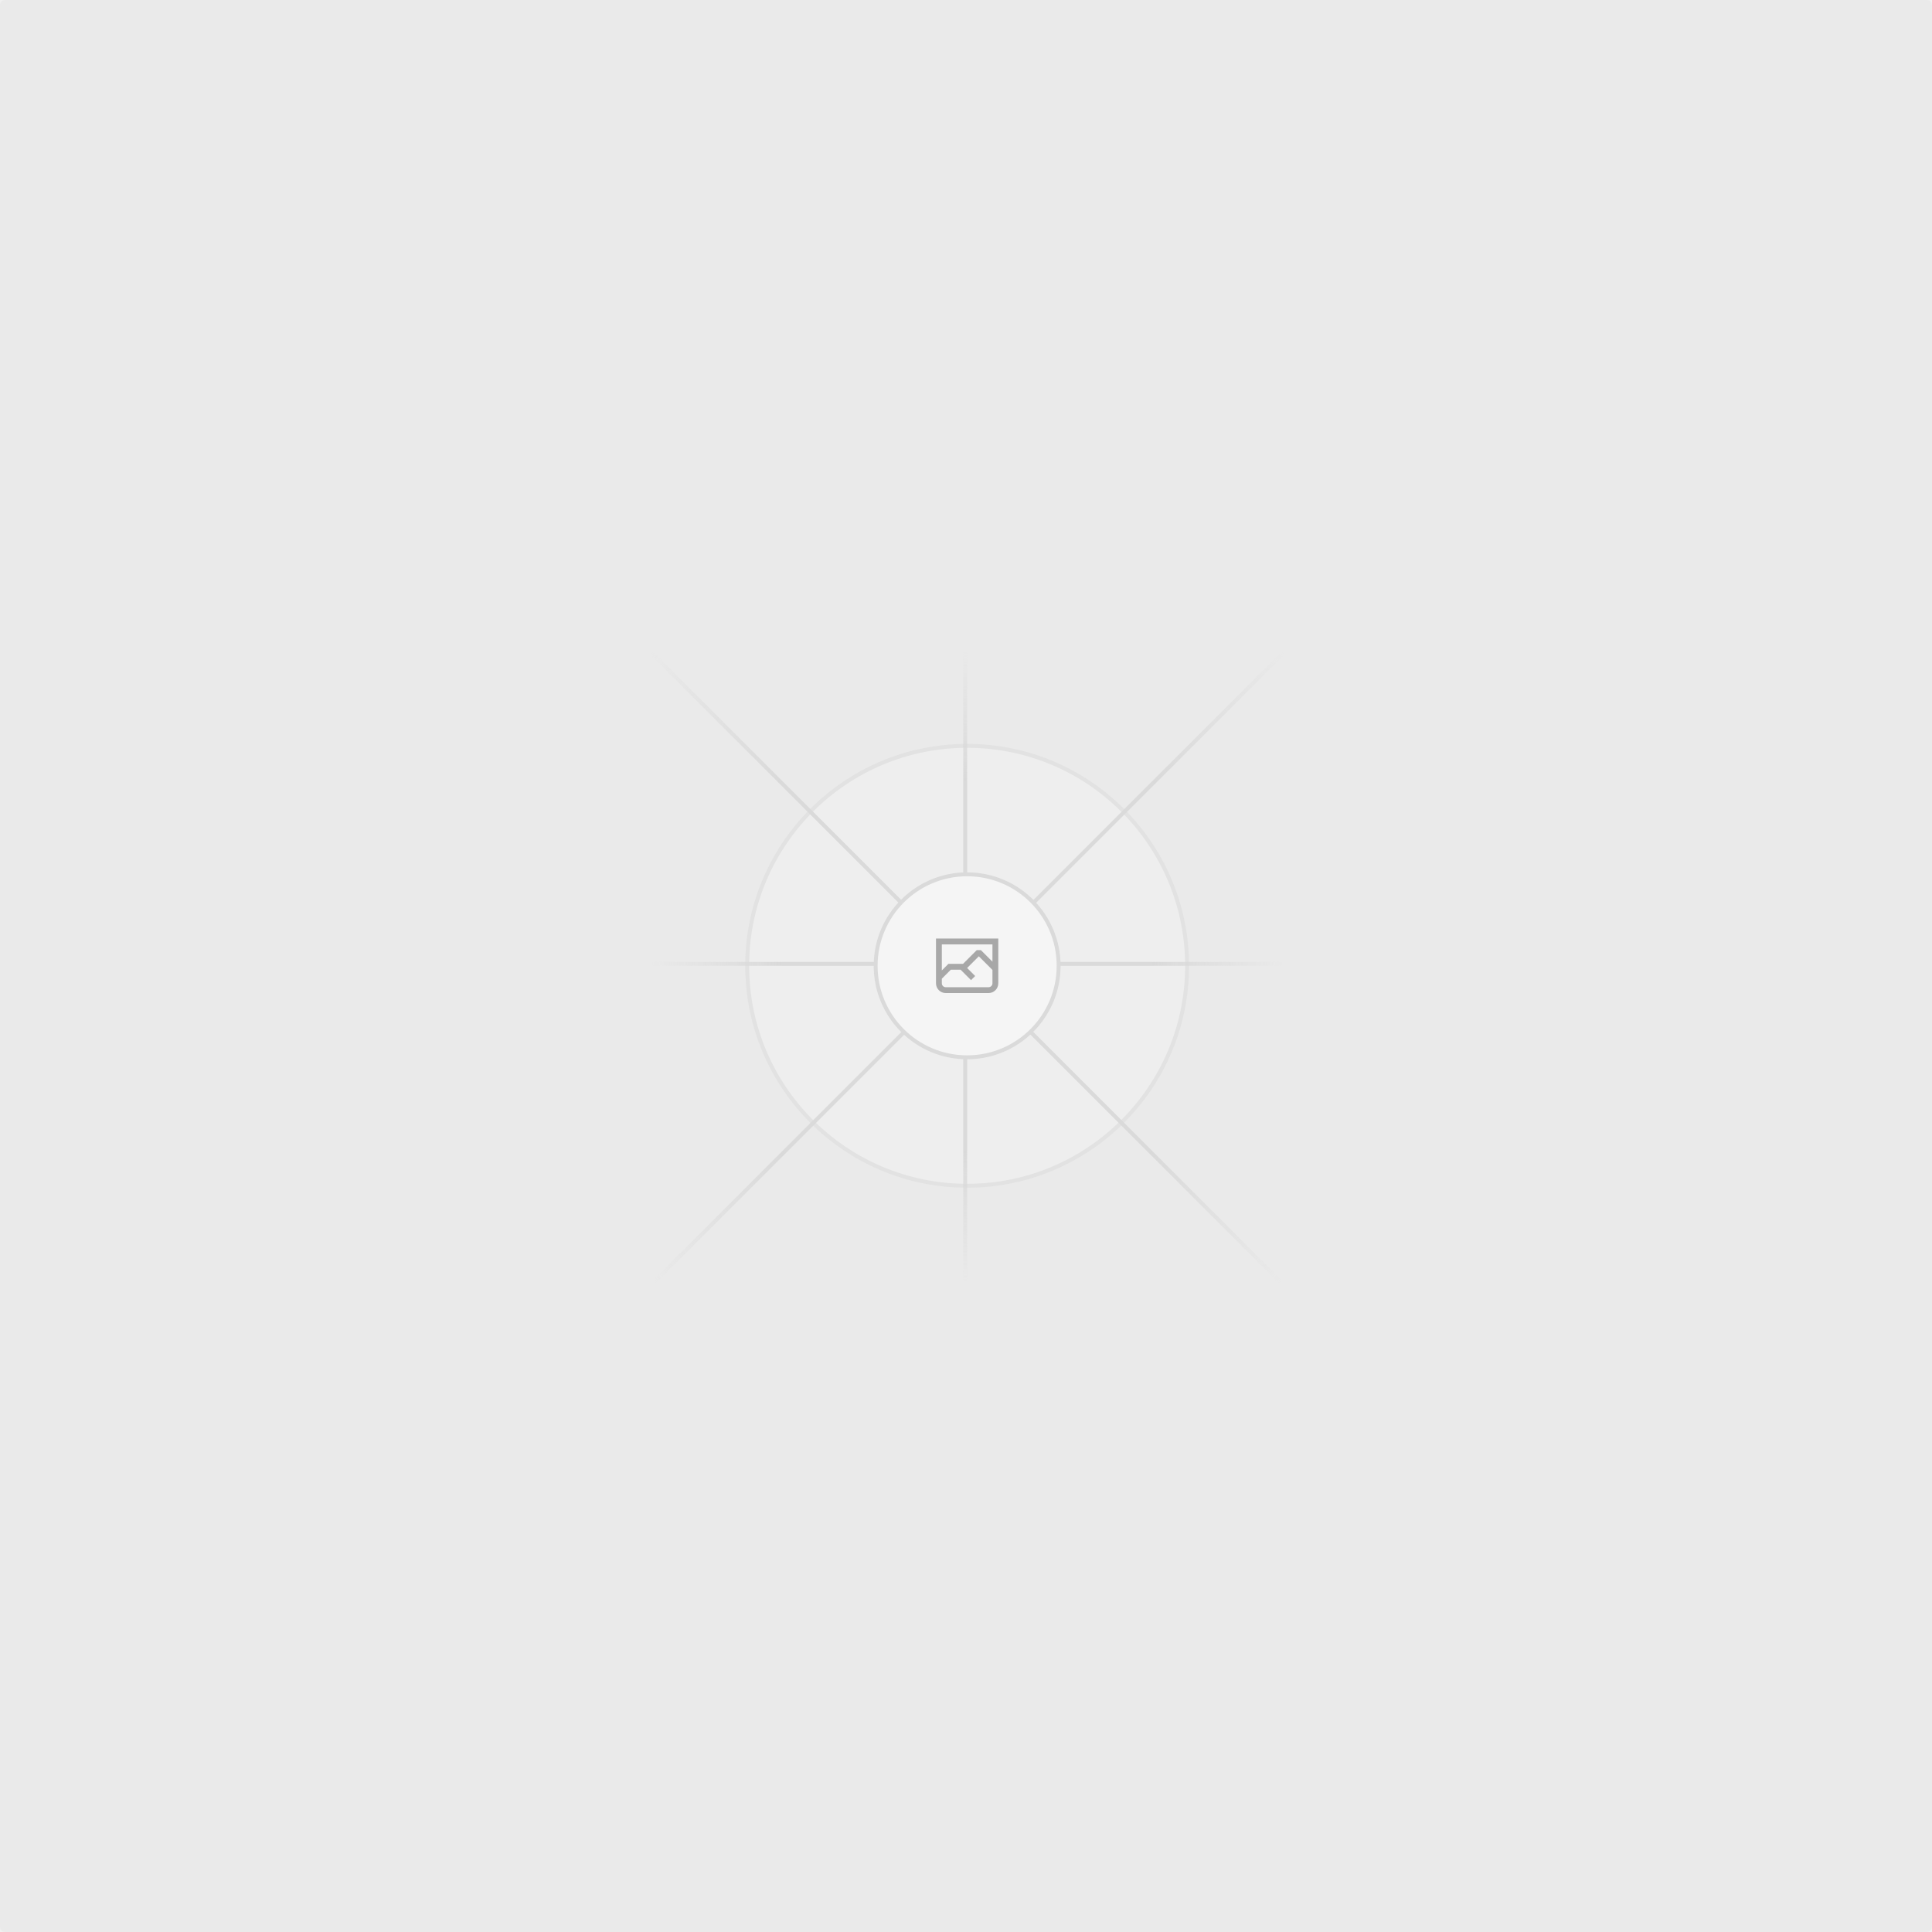
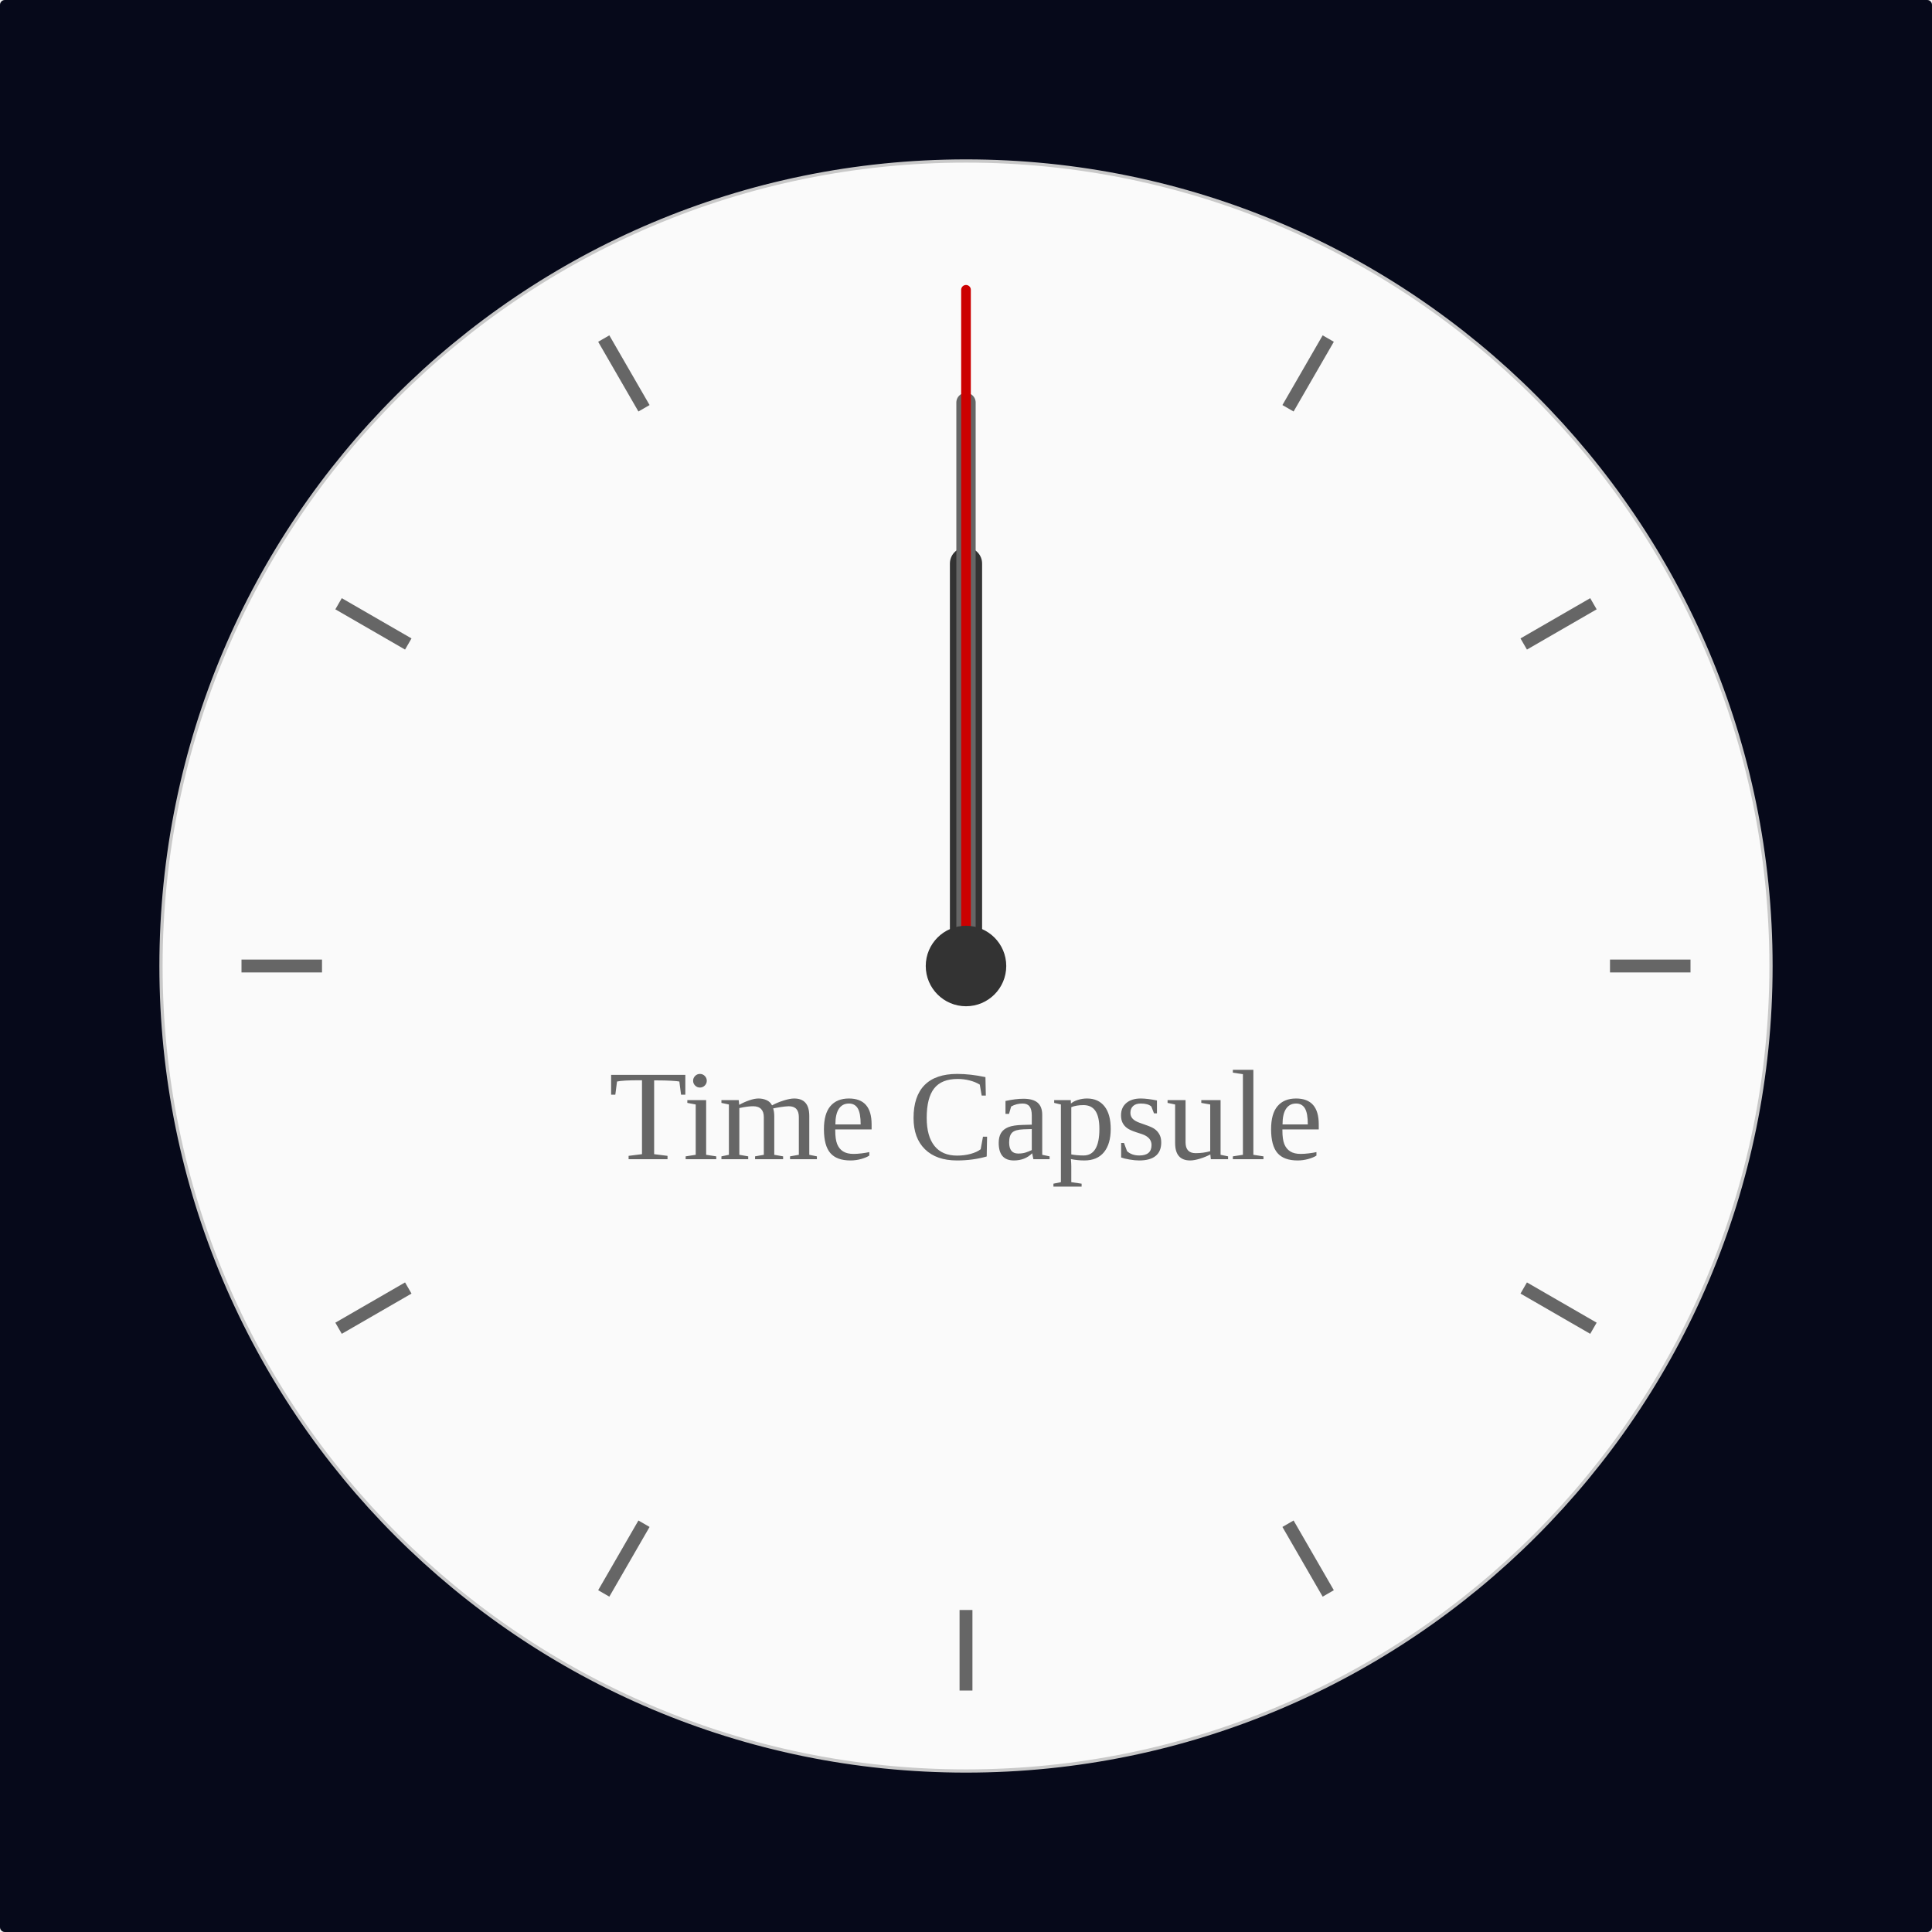
- <svg xmlns="http://www.w3.org/2000/svg" width="1200" height="1200" fill="none">
-   <rect width="1200" height="1200" fill="#EAEAEA" rx="3" />
-   <g opacity=".5">
-     <g opacity=".5">
-       <path fill="#FAFAFA" d="M600.709 736.5c-75.454 0-136.621-61.167-136.621-136.62 0-75.454 61.167-136.621 136.621-136.621 75.453 0 136.62 61.167 136.62 136.621 0 75.453-61.167 136.62-136.62 136.62Z" />
-       <path stroke="#C9C9C9" stroke-width="2.418" d="M600.709 736.5c-75.454 0-136.621-61.167-136.621-136.62 0-75.454 61.167-136.621 136.621-136.621 75.453 0 136.62 61.167 136.62 136.621 0 75.453-61.167 136.62-136.62 136.62Z" />
-     </g>
-     <path stroke="url(#a)" stroke-width="2.418" d="M0-1.209h553.581" transform="scale(1 -1) rotate(45 1163.11 91.165)" />
-     <path stroke="url(#b)" stroke-width="2.418" d="M404.846 598.671h391.726" />
-     <path stroke="url(#c)" stroke-width="2.418" d="M599.5 795.742V404.017" />
-     <path stroke="url(#d)" stroke-width="2.418" d="m795.717 796.597-391.441-391.44" />
-     <path fill="#fff" d="M600.709 656.704c-31.384 0-56.825-25.441-56.825-56.824 0-31.384 25.441-56.825 56.825-56.825 31.383 0 56.824 25.441 56.824 56.825 0 31.383-25.441 56.824-56.824 56.824Z" />
-     <g clip-path="url(#e)">
-       <path fill="#666" fill-rule="evenodd" d="M616.426 586.58h-31.434v16.176l3.553-3.554.531-.531h9.068l.074-.074 8.463-8.463h2.565l7.18 7.181V586.58Zm-15.715 14.654 3.698 3.699 1.283 1.282-2.565 2.565-1.282-1.283-5.2-5.199h-6.066l-5.514 5.514-.073.073v2.876a2.418 2.418 0 0 0 2.418 2.418h26.598a2.418 2.418 0 0 0 2.418-2.418v-8.317l-8.463-8.463-7.181 7.181-.071.072Zm-19.347 5.442v4.085a6.045 6.045 0 0 0 6.046 6.045h26.598a6.044 6.044 0 0 0 6.045-6.045v-7.108l1.356-1.355-1.282-1.283-.074-.073v-17.989h-38.689v23.43l-.146.146.146.147Z" clip-rule="evenodd" />
-     </g>
-     <path stroke="#C9C9C9" stroke-width="2.418" d="M600.709 656.704c-31.384 0-56.825-25.441-56.825-56.824 0-31.384 25.441-56.825 56.825-56.825 31.383 0 56.824 25.441 56.824 56.825 0 31.383-25.441 56.824-56.824 56.824Z" />
+ <svg xmlns="http://www.w3.org/2000/svg" width="300" height="300" viewBox="0 0 1200 1200">
+   <rect width="1200" height="1200" fill="#06091a" rx="3" />
+   <circle cx="600" cy="600" r="500" fill="#FAFAFA" stroke="#C9C9C9" stroke-width="2" />
+   <g stroke="#666" stroke-width="8">
+     <line x1="600" y1="150" x2="600" y2="200" transform="rotate(30 600 600)" />
+     <line x1="600" y1="150" x2="600" y2="200" transform="rotate(60 600 600)" />
+     <line x1="600" y1="150" x2="600" y2="200" transform="rotate(90 600 600)" />
+     <line x1="600" y1="150" x2="600" y2="200" transform="rotate(120 600 600)" />
+     <line x1="600" y1="150" x2="600" y2="200" transform="rotate(150 600 600)" />
+     <line x1="600" y1="150" x2="600" y2="200" transform="rotate(180 600 600)" />
+     <line x1="600" y1="150" x2="600" y2="200" transform="rotate(210 600 600)" />
+     <line x1="600" y1="150" x2="600" y2="200" transform="rotate(240 600 600)" />
+     <line x1="600" y1="150" x2="600" y2="200" transform="rotate(270 600 600)" />
+     <line x1="600" y1="150" x2="600" y2="200" transform="rotate(300 600 600)" />
+     <line x1="600" y1="150" x2="600" y2="200" transform="rotate(330 600 600)" />
  </g>
-   <defs>
-     <linearGradient id="a" x1="554.061" x2="-.48" y1=".083" y2=".087" gradientUnits="userSpaceOnUse">
-       <stop stop-color="#C9C9C9" stop-opacity="0" />
-       <stop offset=".208" stop-color="#C9C9C9" />
-       <stop offset=".792" stop-color="#C9C9C9" />
-       <stop offset="1" stop-color="#C9C9C9" stop-opacity="0" />
-     </linearGradient>
-     <linearGradient id="b" x1="796.912" x2="404.507" y1="599.963" y2="599.965" gradientUnits="userSpaceOnUse">
-       <stop stop-color="#C9C9C9" stop-opacity="0" />
-       <stop offset=".208" stop-color="#C9C9C9" />
-       <stop offset=".792" stop-color="#C9C9C9" />
-       <stop offset="1" stop-color="#C9C9C9" stop-opacity="0" />
-     </linearGradient>
-     <linearGradient id="c" x1="600.792" x2="600.794" y1="403.677" y2="796.082" gradientUnits="userSpaceOnUse">
-       <stop stop-color="#C9C9C9" stop-opacity="0" />
-       <stop offset=".208" stop-color="#C9C9C9" />
-       <stop offset=".792" stop-color="#C9C9C9" />
-       <stop offset="1" stop-color="#C9C9C9" stop-opacity="0" />
-     </linearGradient>
-     <linearGradient id="d" x1="404.85" x2="796.972" y1="403.903" y2="796.02" gradientUnits="userSpaceOnUse">
-       <stop stop-color="#C9C9C9" stop-opacity="0" />
-       <stop offset=".208" stop-color="#C9C9C9" />
-       <stop offset=".792" stop-color="#C9C9C9" />
-       <stop offset="1" stop-color="#C9C9C9" stop-opacity="0" />
-     </linearGradient>
-     <clipPath id="e">
-       <path fill="#fff" d="M581.364 580.535h38.689v38.689h-38.689z" />
-     </clipPath>
-   </defs>
+   <line x1="600" y1="600" x2="600" y2="350" stroke="#333" stroke-width="20" stroke-linecap="round">
+     <animateTransform attributeName="transform" type="rotate" from="0 600 600" to="360 600 600" begin="0s" dur="43200s" repeatCount="indefinite" />
+   </line>
+   <line x1="600" y1="600" x2="600" y2="250" stroke="#666" stroke-width="12" stroke-linecap="round">
+     <animateTransform attributeName="transform" type="rotate" from="0 600 600" to="360 600 600" begin="0s" dur="3600s" repeatCount="indefinite" />
+   </line>
+   <line x1="600" y1="600" x2="600" y2="180" stroke="#c00" stroke-width="6" stroke-linecap="round">
+     <animateTransform attributeName="transform" type="rotate" from="0 600 600" to="360 600 600" begin="0s" dur="60s" repeatCount="indefinite" />
+   </line>
+   <circle cx="600" cy="600" r="25" fill="#333" />
+   <text x="600" y="720" font-size="80" text-anchor="middle" fill="#666">Time Capsule</text>
</svg>
